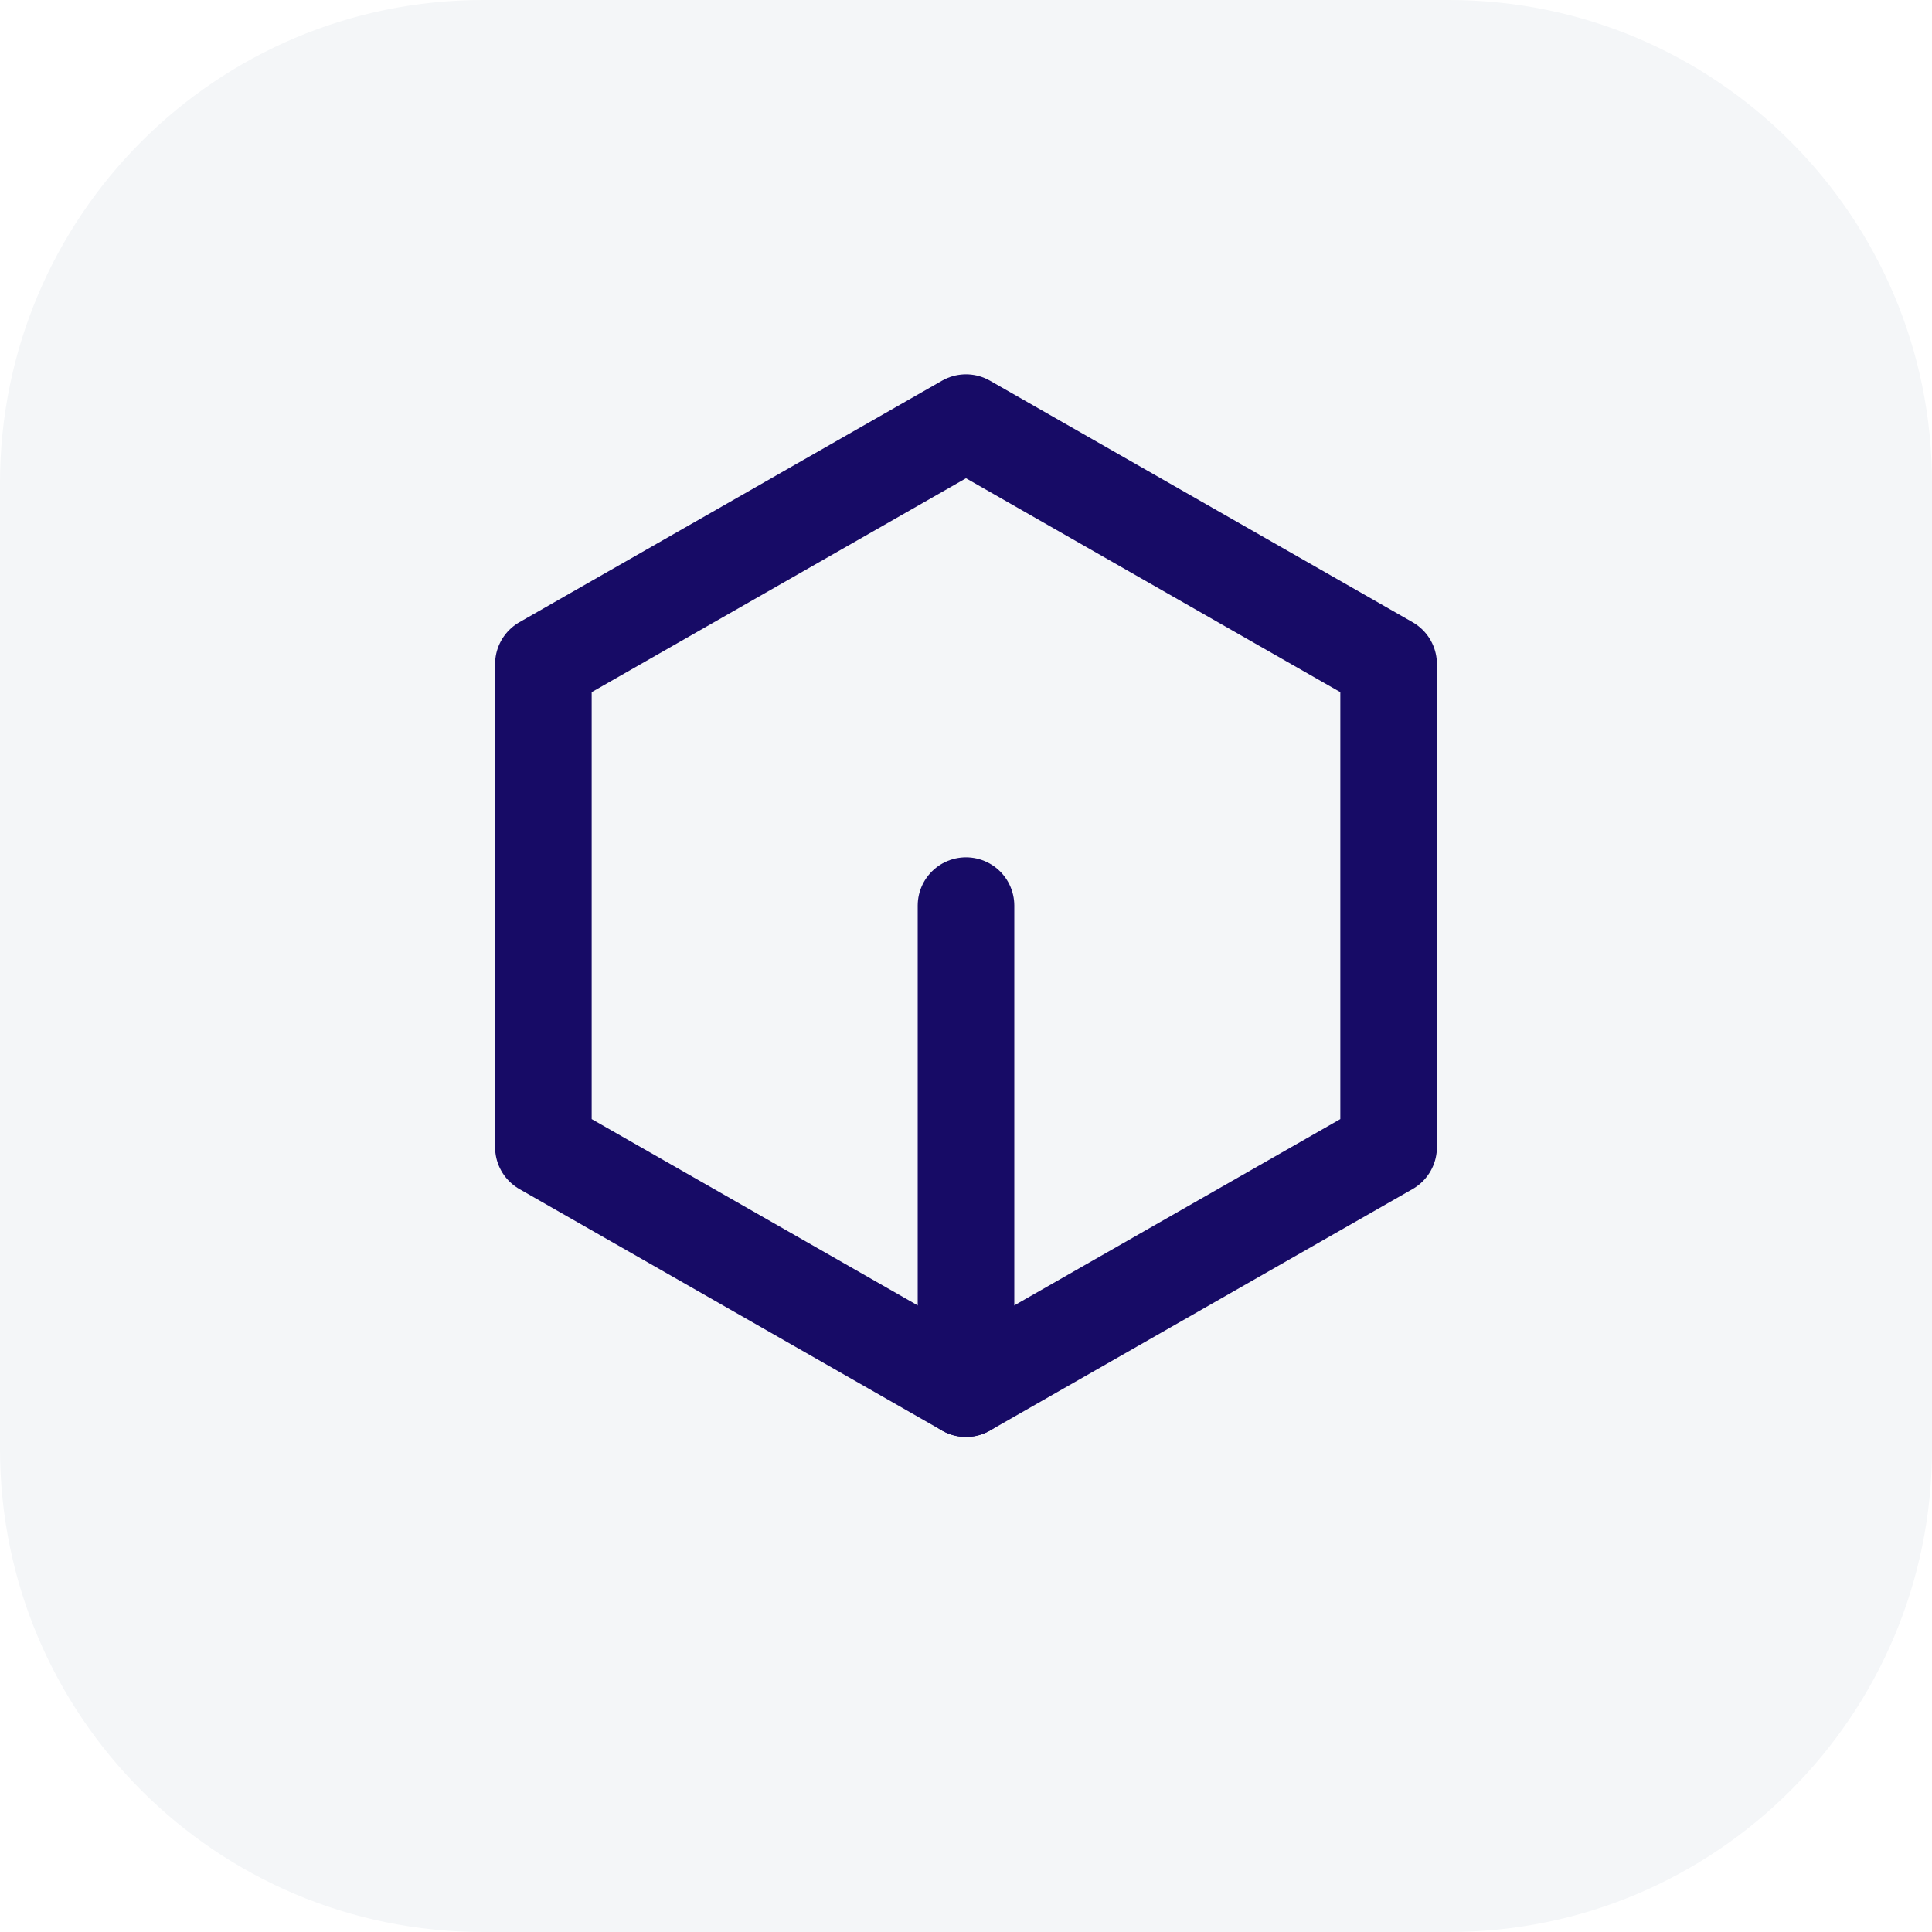
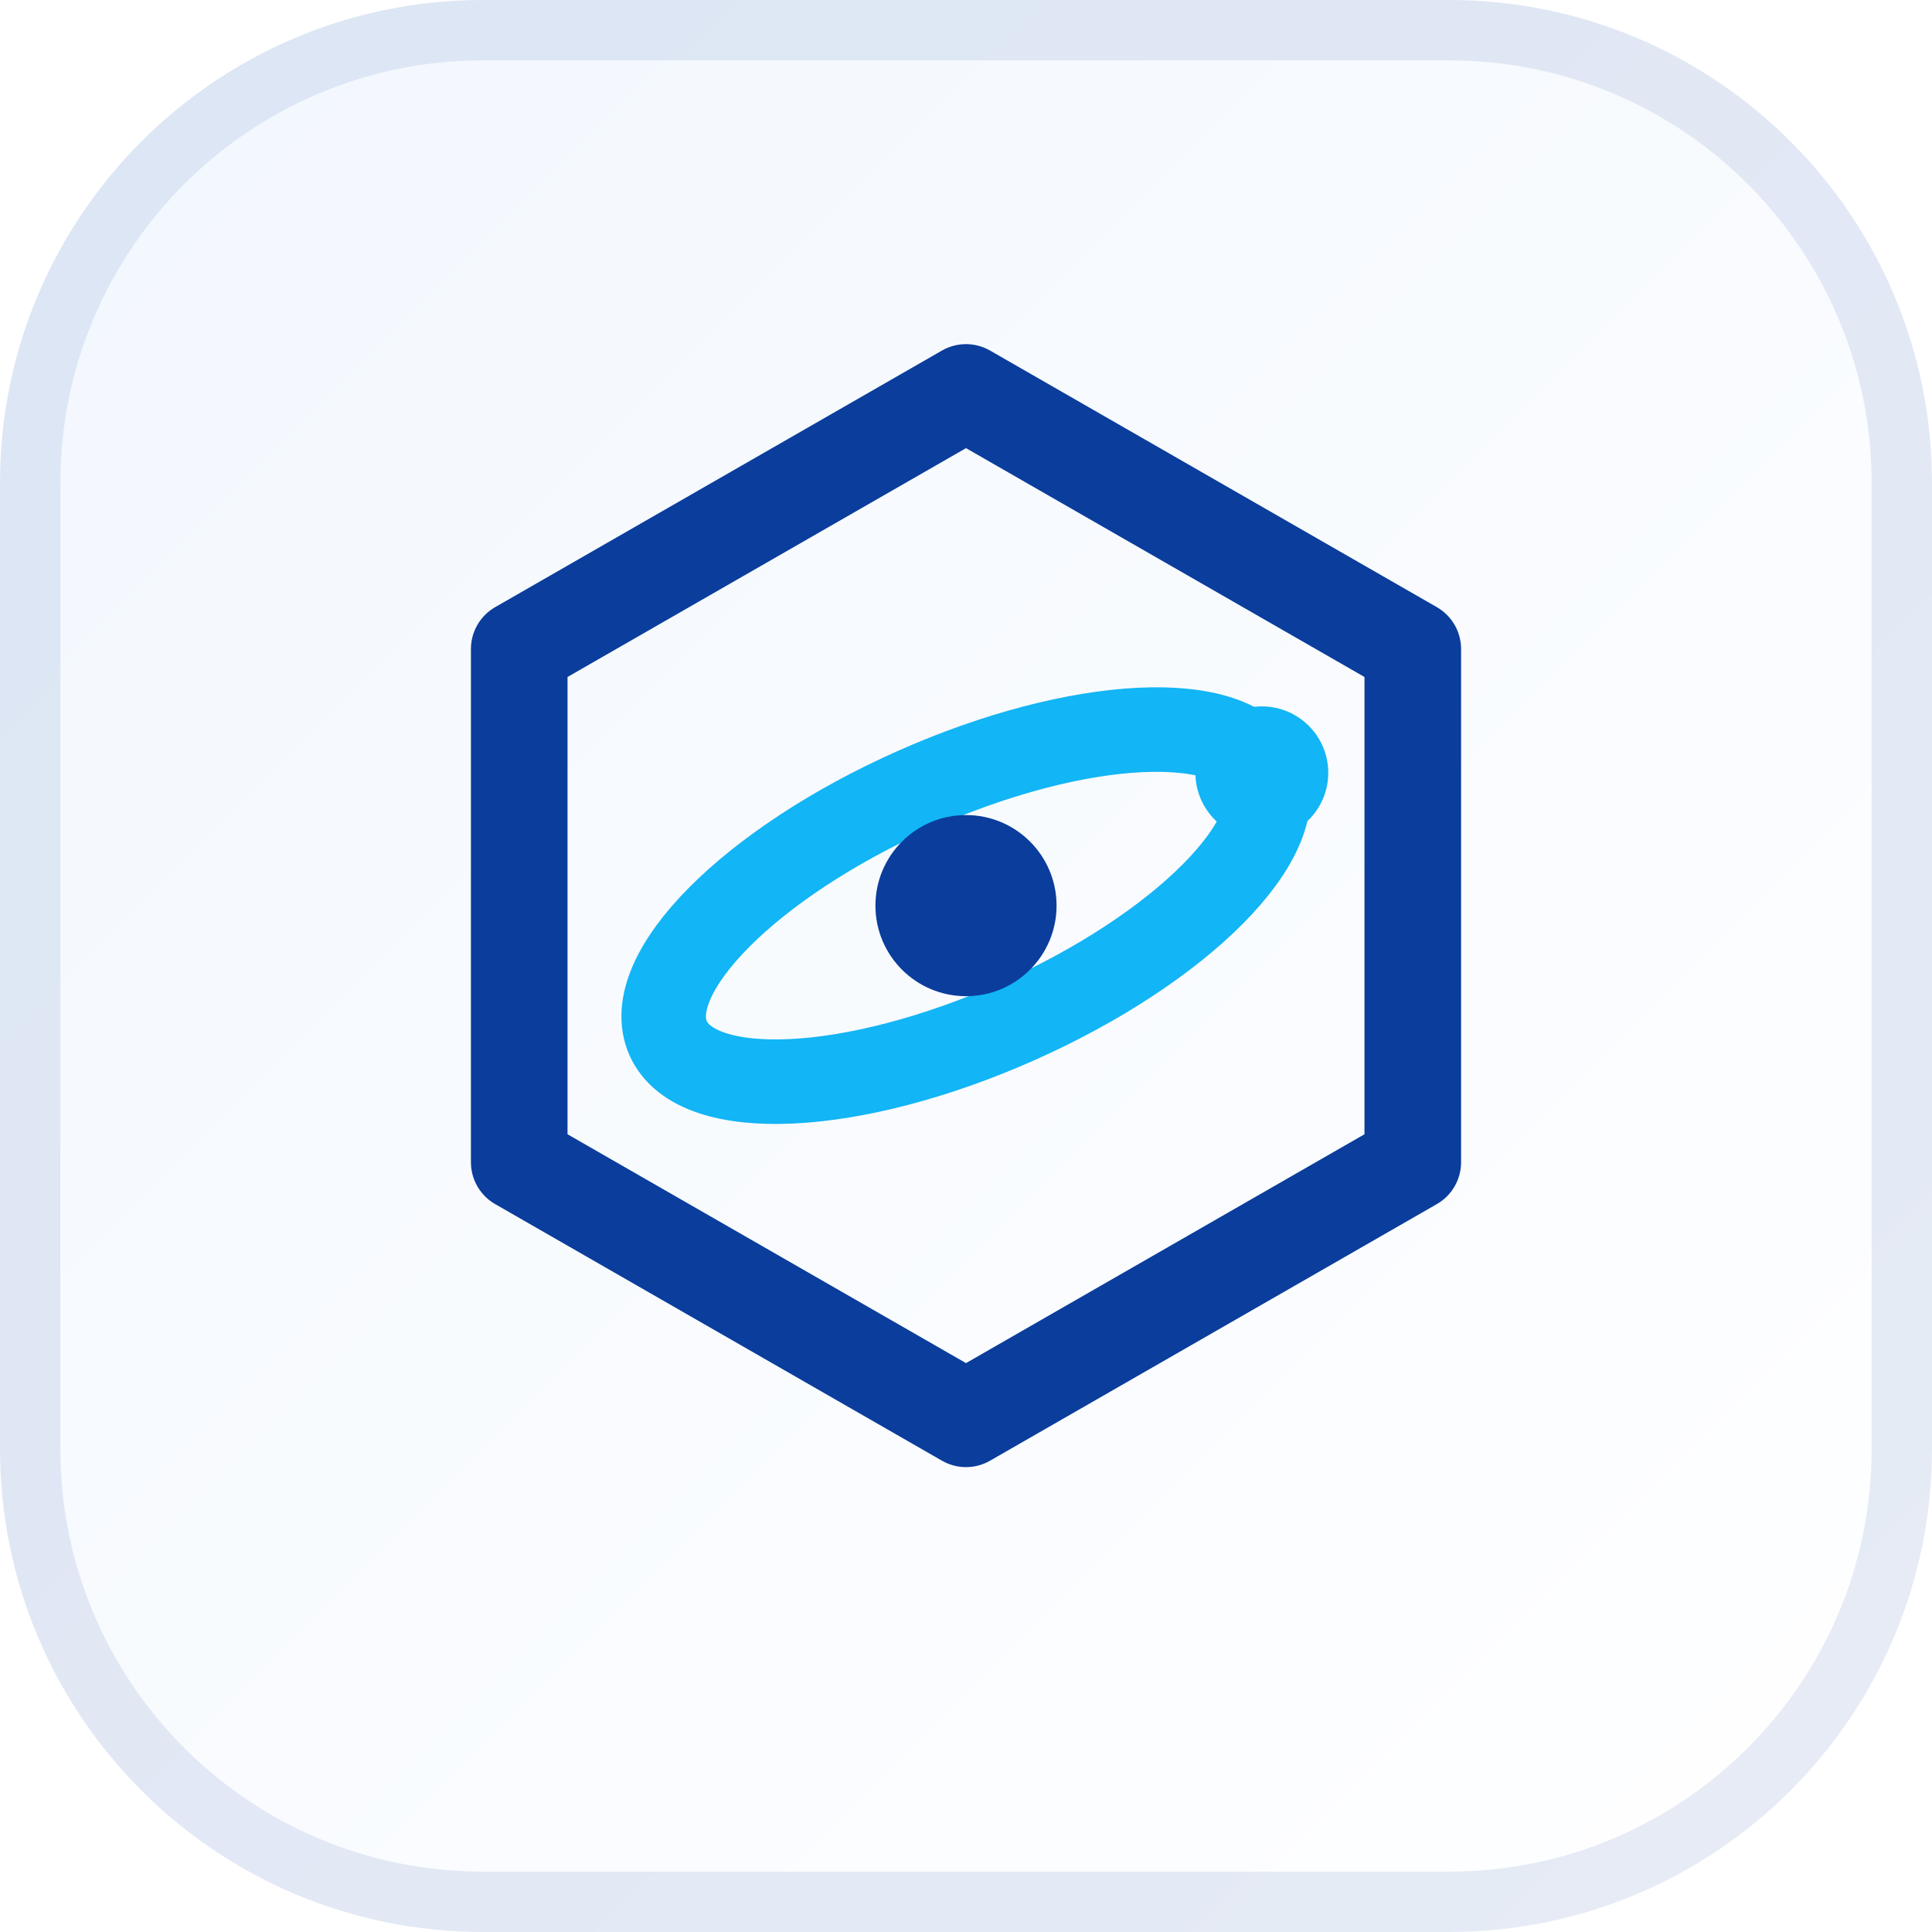
<svg xmlns="http://www.w3.org/2000/svg" viewBox="0 0 32 32" fill="none">
-   <rect width="32" height="32" rx="8" fill="#F4F6F8" />
-   <path d="M16 7l7 4v8l-7 4-7-4V11z" stroke="#170B66" stroke-width="1.6" stroke-linecap="round" stroke-linejoin="round" fill="none" />
-   <path d="M16 15v8" stroke="#170B66" stroke-width="1.6" stroke-linecap="round" stroke-linejoin="round" fill="none" />
+   <defs>
+     <linearGradient id="quantamate-bg" x1="0" y1="0" x2="32" y2="32" gradientUnits="userSpaceOnUse">
+       <stop stop-color="#F2F7FE" />
+       <stop offset="1" stop-color="#FFFFFF" />
+     </linearGradient>
+   </defs>
+   <rect width="32" height="32" rx="8" fill="url(#quantamate-bg)" />
+   <rect x="0.5" y="0.5" width="31" height="31" rx="7.5" stroke="#0A3D9C" stroke-opacity="0.1" />
+   <path d="M16 6.5l7.4 4.25v8.5L16 23.5l-7.4-4.25v-8.5L16 6.5Z" stroke="#0A3D9C" stroke-width="1.6" stroke-linejoin="round" />
+   <ellipse cx="16" cy="15" rx="5.4" ry="2.1" transform="rotate(-24 16 15)" stroke="#12B5F5" stroke-width="1.4" />
+   <circle cx="16" cy="15" r="1.5" fill="#0A3D9C" />
+   <circle cx="20.9" cy="12.8" r="1.1" fill="#12B5F5" />
</svg>
